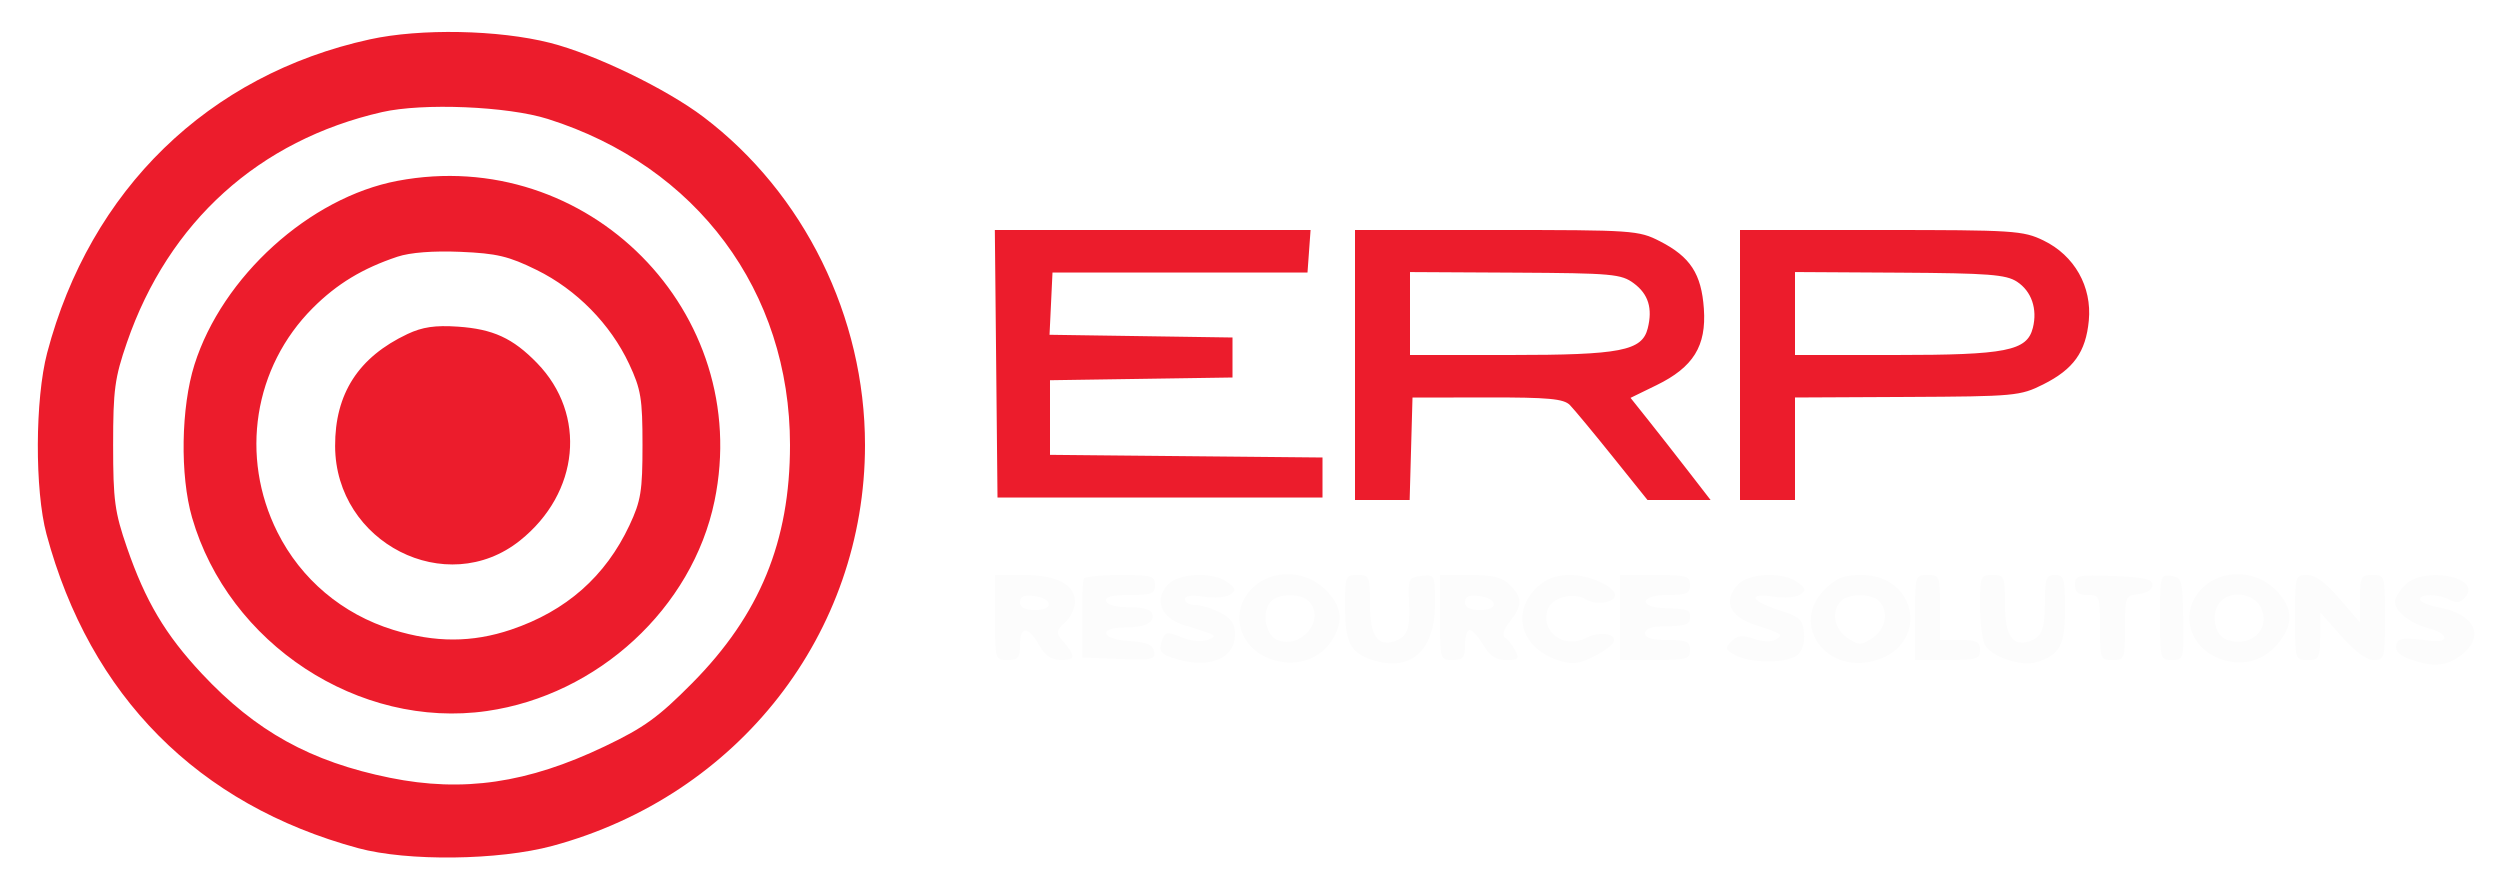
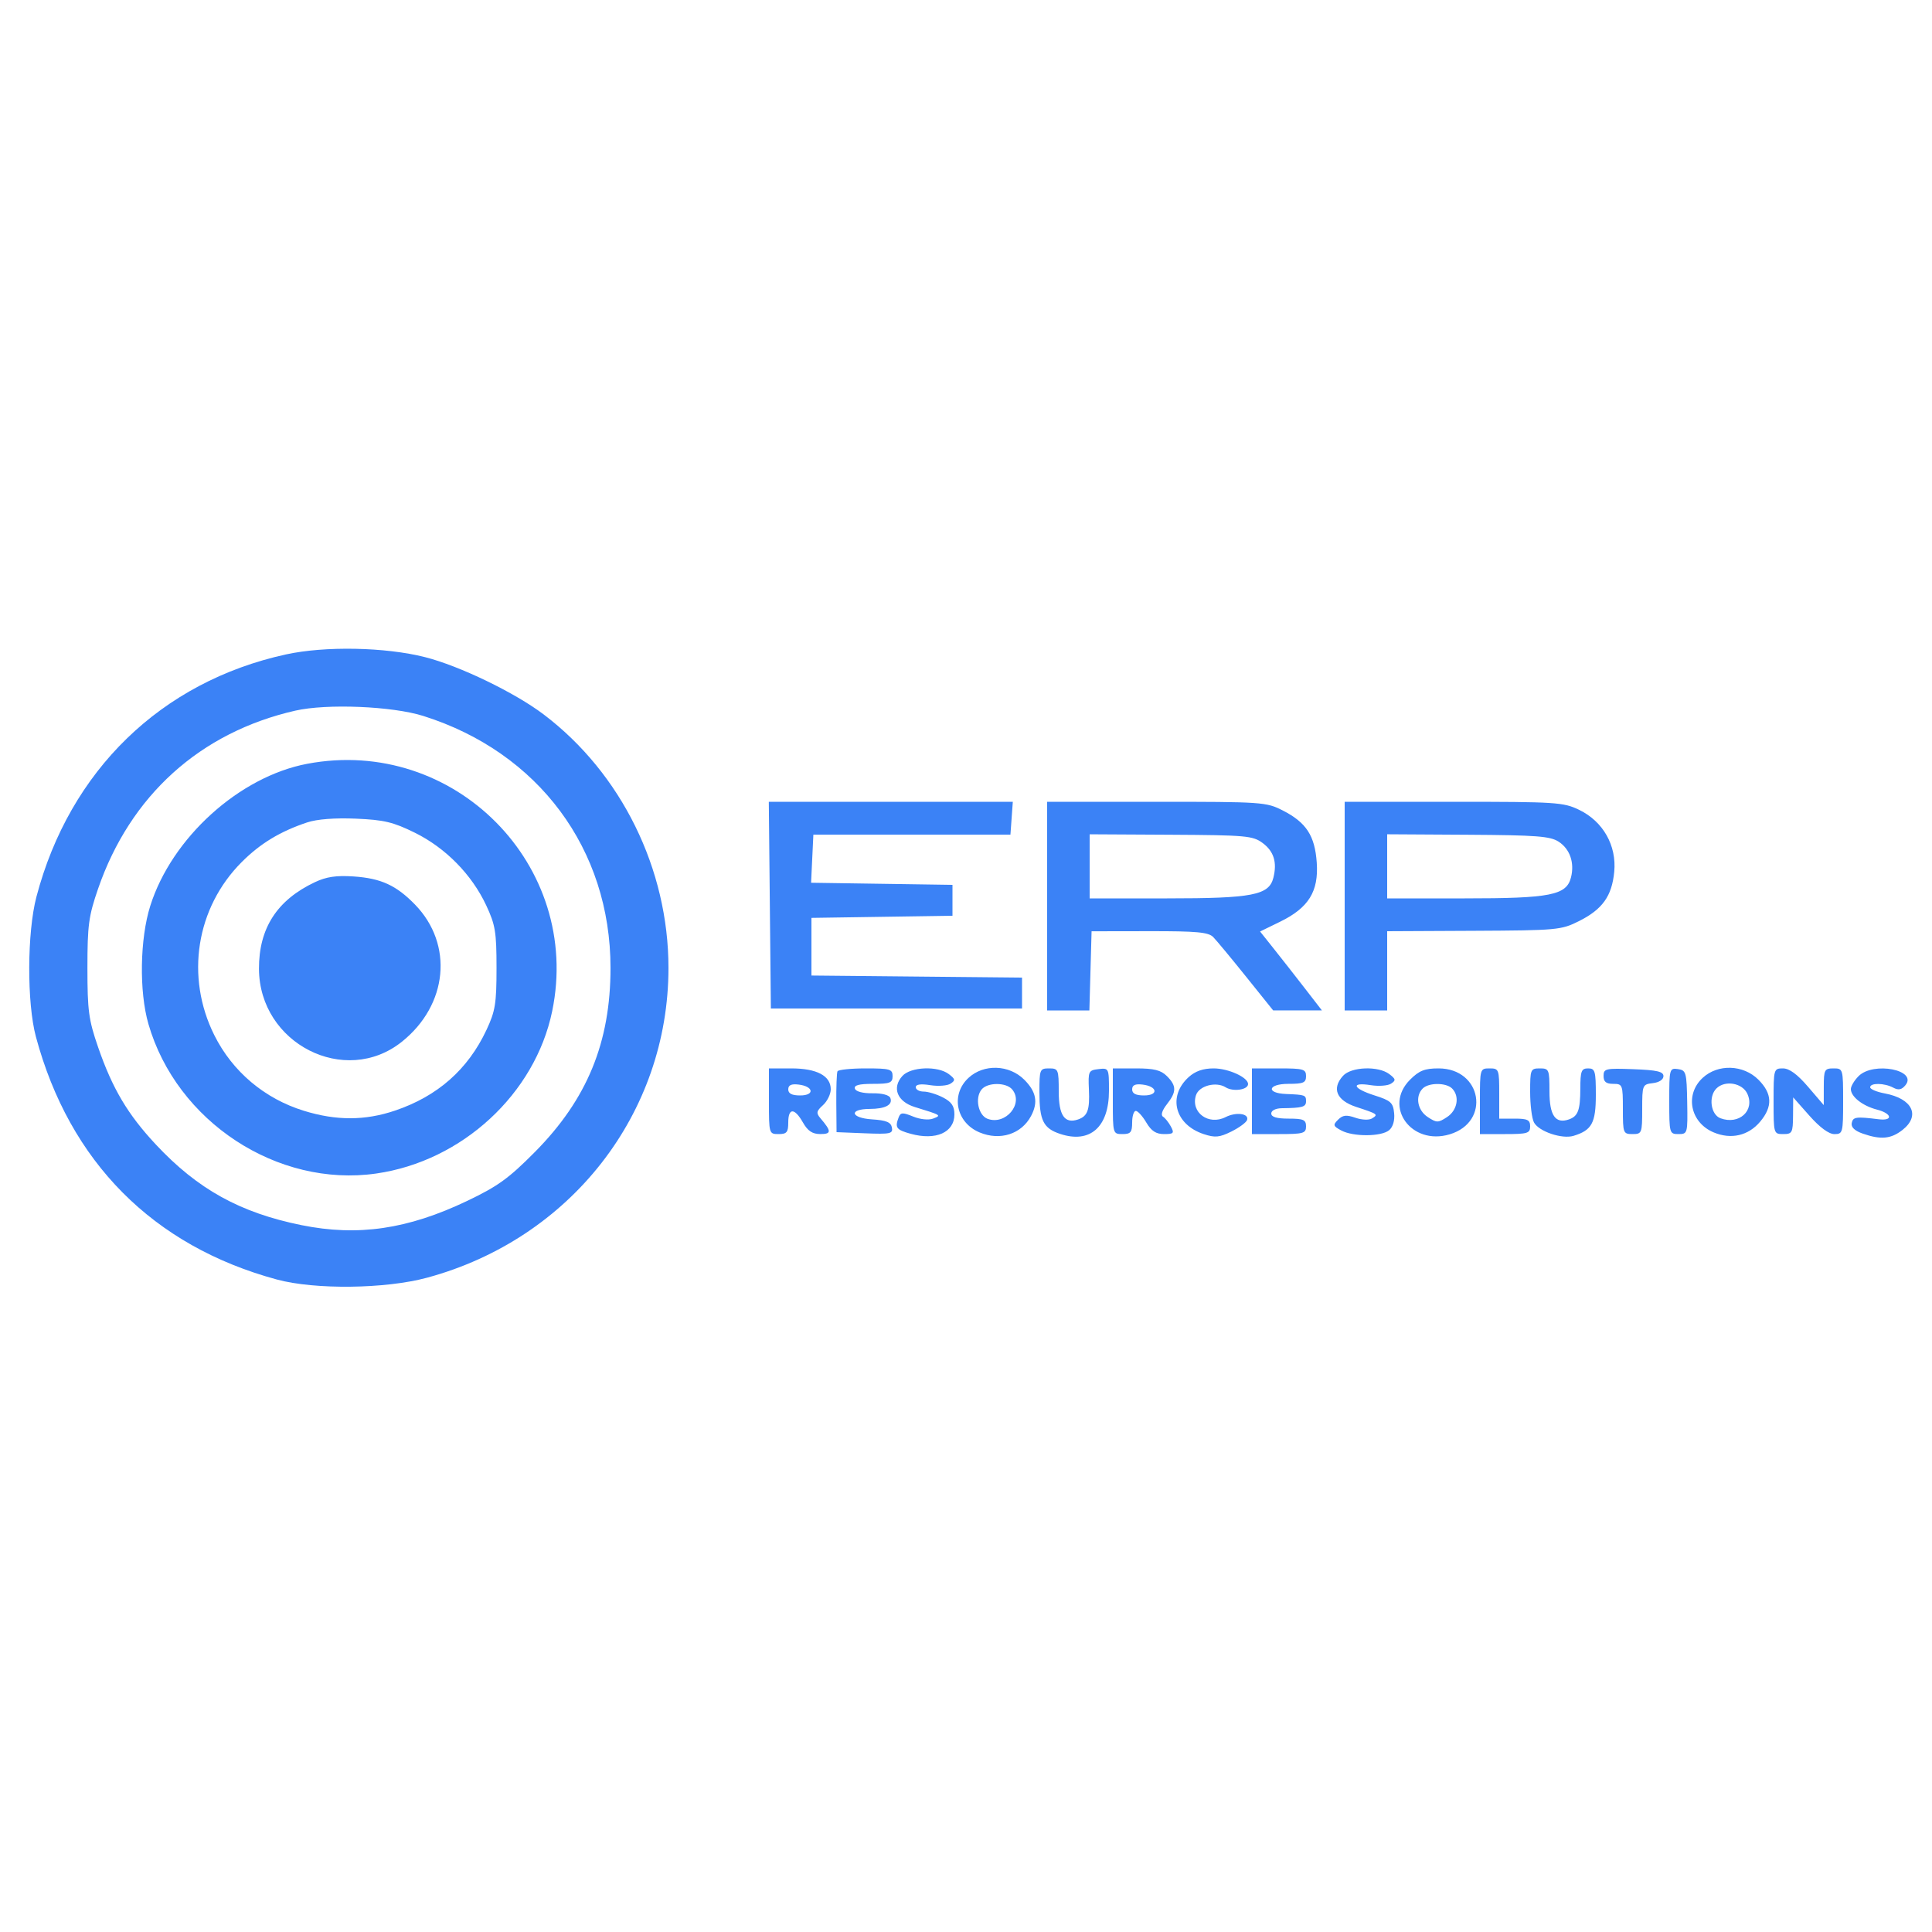
- <svg xmlns="http://www.w3.org/2000/svg" width="500" height="177" viewBox="0 0 500 177" version="1.1">
-   <path d="M 73.965 7.873 C 41.675 14.950, 18.029 37.928, 9.429 70.584 C 7.001 79.803, 6.935 98.043, 9.297 106.827 C 18.004 139.208, 39.608 160.966, 71.664 169.640 C 81.506 172.303, 99.741 172.085, 110.500 169.175 C 147.697 159.116, 173 126.657, 173 89 C 173 63.393, 160.820 38.644, 140.719 23.410 C 133.249 17.748, 118.937 10.833, 110 8.567 C 99.701 5.955, 84.086 5.654, 73.965 7.873 M 76.410 22.418 C 51.792 28.041, 33.715 44.367, 25.386 68.500 C 22.945 75.572, 22.625 77.950, 22.625 89 C 22.625 100.050, 22.945 102.428, 25.386 109.500 C 29.089 120.229, 33.064 126.926, 40.354 134.719 C 51.166 146.277, 62.128 152.344, 78.017 155.564 C 92.638 158.526, 105.515 156.641, 120.933 149.281 C 128.828 145.512, 131.680 143.451, 138.433 136.633 C 151.960 122.976, 158 108.274, 158 89 C 158 58.267, 139.376 33.197, 109.554 23.788 C 101.522 21.253, 84.575 20.553, 76.410 22.418 M 79.500 36.170 C 61.931 39.496, 44.465 55.306, 38.892 72.928 C 36.197 81.448, 35.981 95.100, 38.409 103.500 C 45.714 128.779, 71.773 145.881, 97.384 142.203 C 119.595 139.013, 138.475 121.592, 142.903 100.201 C 150.713 62.472, 117.539 28.969, 79.500 36.170 M 199.234 72.750 L 199.500 99.500 232 99.500 L 264.500 99.500 264.500 95.500 L 264.500 91.500 237.250 91.234 L 210 90.968 210 83.506 L 210 76.045 228.250 75.773 L 246.500 75.500 246.500 71.500 L 246.500 67.500 228.203 67.227 L 209.906 66.955 210.203 60.727 L 210.500 54.500 236 54.500 L 261.500 54.500 261.807 50.250 L 262.115 46 230.541 46 L 198.967 46 199.234 72.750 M 271 73 L 271 100 276.465 100 L 281.930 100 282.215 89.757 L 282.500 79.513 297.483 79.489 C 309.714 79.470, 312.744 79.750, 313.983 81.014 C 314.817 81.866, 318.650 86.486, 322.500 91.281 L 329.500 99.999 335.808 99.999 L 342.117 100 337.669 94.250 C 335.222 91.088, 331.620 86.491, 329.664 84.035 L 326.107 79.571 331.303 77.035 C 338.671 73.441, 341.296 69.200, 340.774 61.737 C 340.286 54.769, 338.062 51.358, 331.980 48.250 C 327.720 46.073, 326.653 46, 299.288 46 L 271 46 271 73 M 348 73 L 348 100 353.500 100 L 359 100 359 89.750 L 359 79.500 381.429 79.390 C 402.970 79.285, 404.047 79.186, 408.627 76.890 C 414.712 73.841, 417.157 70.423, 417.762 64.122 C 418.415 57.329, 414.887 51.092, 408.698 48.096 C 404.616 46.120, 402.755 46, 376.184 46 L 348 46 348 73 M 79.500 51.338 C 72.529 53.660, 67.380 56.778, 62.573 61.585 C 50.738 73.420, 47.910 91.305, 55.482 106.437 C 60.191 115.850, 68.466 122.828, 78.646 125.972 C 87.014 128.557, 94.447 128.544, 102.199 125.933 C 113.230 122.217, 121.097 115.284, 125.899 105.046 C 128.183 100.176, 128.500 98.221, 128.500 89 C 128.500 79.701, 128.193 77.846, 125.820 72.782 C 122.084 64.811, 115.299 57.914, 107.340 53.996 C 101.749 51.243, 99.364 50.675, 92.106 50.368 C 86.656 50.138, 82.033 50.493, 79.500 51.338 M 282 62.707 L 282 71 302.032 71 C 324.149 71, 328.416 70.173, 329.547 65.668 C 330.551 61.667, 329.677 58.833, 326.774 56.673 C 324.252 54.797, 322.479 54.637, 303.024 54.530 L 282 54.415 282 62.707 M 359 62.704 L 359 71 379.032 71 C 401.290 71, 405.413 70.187, 406.573 65.566 C 407.523 61.781, 406.306 58.247, 403.398 56.341 C 401.213 54.910, 397.695 54.639, 379.914 54.533 L 359 54.409 359 62.704 M 81.500 66.804 C 71.695 71.429, 66.984 78.730, 67.023 89.239 C 67.095 108.559, 89.270 119.873, 104 108.106 C 115.908 98.592, 117.416 82.913, 107.414 72.614 C 102.568 67.625, 98.607 65.806, 91.545 65.327 C 87.044 65.022, 84.478 65.399, 81.500 66.804" stroke="none" fill="#ec1c2c" fill-rule="evenodd" />
-   <path d="M 199 123.500 C 199 131.900, 199.029 132, 201.500 132 C 203.611 132, 204 131.533, 204 129 C 204 125.168, 205.618 125.165, 207.797 128.994 C 209.052 131.200, 210.239 131.989, 212.309 131.994 C 215.206 132, 215.211 131.274, 212.340 127.912 C 211.181 126.555, 211.275 126.061, 212.992 124.507 C 214.096 123.508, 215 121.660, 215 120.402 C 215 116.913, 211.380 115, 204.777 115 L 199 115 199 123.500 M 216.744 115.750 C 216.539 116.162, 216.399 119.875, 216.435 124 L 216.500 131.500 223.832 131.795 C 230.431 132.061, 231.130 131.911, 230.823 130.295 C 230.562 128.920, 229.359 128.428, 225.677 128.193 C 220.102 127.836, 219.592 125.506, 225.084 125.490 C 229.123 125.478, 231.102 124.428, 230.423 122.659 C 230.129 121.893, 228.278 121.405, 225.800 121.441 C 223.337 121.476, 221.499 120.995, 221.251 120.250 C 220.953 119.359, 222.294 119, 225.917 119 C 230.333 119, 231 118.738, 231 117 C 231 115.192, 230.333 115, 224.059 115 C 220.241 115, 216.950 115.338, 216.744 115.750 M 233.536 116.960 C 230.766 120.021, 232.196 123.597, 236.750 124.998 C 243.672 127.128, 243.692 127.140, 241.500 127.987 C 240.340 128.434, 238.167 128.214, 236.325 127.462 C 233.612 126.353, 233.067 126.383, 232.575 127.664 C 231.547 130.345, 231.945 130.891, 235.689 131.925 C 242.194 133.721, 247 131.587, 247 126.903 C 247 124.757, 246.270 123.674, 244.050 122.526 C 242.427 121.687, 240.177 121, 239.050 121 C 237.922 121, 237 120.492, 237 119.872 C 237 119.130, 238.281 118.948, 240.750 119.340 C 242.813 119.668, 245.175 119.492, 246 118.949 C 247.297 118.096, 247.237 117.761, 245.559 116.481 C 242.686 114.289, 235.702 114.567, 233.536 116.960 M 250.646 117.452 C 245.961 121.794, 247.433 129.030, 253.518 131.572 C 258.817 133.786, 264.329 132.025, 266.837 127.316 C 268.712 123.794, 268.197 121.043, 265.077 117.923 C 261.163 114.009, 254.593 113.794, 250.646 117.452 M 269 121.066 C 269 128.494, 270 130.515, 274.392 131.964 C 282.111 134.512, 287 130.182, 287 120.799 C 287 114.938, 286.968 114.871, 284.290 115.184 C 281.711 115.485, 281.592 115.741, 281.810 120.500 C 282.052 125.760, 281.466 127.369, 279 128.215 C 275.537 129.403, 274 127.174, 274 120.965 C 274 115.269, 273.887 115, 271.500 115 C 269.108 115, 269 115.262, 269 121.066 M 288 123.500 C 288 131.900, 288.029 132, 290.500 132 C 292.611 132, 293 131.533, 293 129 C 293 127.350, 293.425 126, 293.943 126 C 294.462 126, 295.684 127.350, 296.659 129 C 297.962 131.205, 299.178 132, 301.251 132 C 303.734 132, 303.946 131.768, 303.030 130.056 C 302.457 128.986, 301.534 127.830, 300.977 127.486 C 300.361 127.105, 300.755 125.856, 301.982 124.295 C 304.518 121.072, 304.522 119.522, 302 117 C 300.444 115.444, 298.667 115, 294 115 L 288 115 288 123.500 M 307.630 117.250 C 302.129 122.238, 304.055 129.543, 311.522 132.007 C 314.456 132.976, 315.599 132.868, 318.701 131.330 C 320.731 130.323, 322.553 128.975, 322.751 128.334 C 323.266 126.664, 319.907 126.224, 317.186 127.605 C 312.781 129.840, 308.103 126.402, 309.511 121.965 C 310.294 119.498, 314.685 118.322, 317.213 119.901 C 319.152 121.112, 323 120.544, 323 119.048 C 323 117.320, 317.894 115, 314.091 115 C 311.366 115, 309.329 115.709, 307.630 117.250 M 324 123.500 L 324 132 331 132 C 337.333 132, 338 131.810, 338 130 C 338 128.296, 337.333 128, 333.500 128 C 330.423 128, 329 127.580, 329 126.670 C 329 125.895, 330.146 125.326, 331.750 125.307 C 337.109 125.241, 338 124.983, 338 123.500 C 338 121.905, 337.764 121.820, 332.833 121.625 C 327.563 121.417, 328.100 119, 333.417 119 C 337.333 119, 338 118.709, 338 117 C 338 115.190, 337.333 115, 331 115 L 324 115 324 123.500 M 347.575 116.918 C 344.585 120.221, 345.895 123.302, 351 124.976 C 356.605 126.814, 356.749 126.919, 355.077 127.952 C 354.310 128.427, 352.425 128.347, 350.770 127.770 C 348.454 126.963, 347.501 127.070, 346.297 128.274 C 344.923 129.648, 345.008 129.934, 347.129 131.069 C 350.228 132.727, 357.466 132.688, 359.498 131.002 C 360.494 130.175, 360.988 128.500, 360.801 126.585 C 360.536 123.868, 359.934 123.321, 355.755 122 C 350.099 120.212, 349.451 118.498, 354.750 119.340 C 356.813 119.668, 359.175 119.492, 360 118.949 C 361.297 118.096, 361.237 117.761, 359.559 116.481 C 356.715 114.311, 349.702 114.566, 347.575 116.918 M 364.923 117.923 C 357.933 124.913, 365.263 135.036, 375.166 132.068 C 385.864 128.863, 383.526 115, 372.287 115 C 368.712 115, 367.276 115.570, 364.923 117.923 M 383 123.500 L 383 132 389.500 132 C 395.333 132, 396 131.795, 396 130 C 396 128.333, 395.333 128, 392 128 L 388 128 388 121.500 C 388 115.233, 387.910 115, 385.500 115 C 383.029 115, 383 115.100, 383 123.500 M 396 121.066 C 396 124.402, 396.447 127.966, 396.992 128.986 C 398.246 131.328, 404.254 133.363, 407.234 132.454 C 411.972 131.010, 413 129.119, 413 121.845 C 413 115.667, 412.805 115, 411 115 C 409.256 115, 408.998 115.672, 408.985 120.250 C 408.968 125.849, 408.389 127.395, 406 128.215 C 402.537 129.403, 401 127.174, 401 120.965 C 401 115.269, 400.887 115, 398.500 115 C 396.108 115, 396 115.262, 396 121.066 M 415 116.958 C 415 118.469, 415.650 119, 417.500 119 C 419.910 119, 420 119.233, 420 125.500 C 420 131.767, 420.090 132, 422.500 132 C 424.908 132, 425 131.762, 425 125.566 C 425 119.291, 425.068 119.125, 427.750 118.816 C 429.387 118.628, 430.500 117.893, 430.500 117 C 430.500 115.821, 428.842 115.438, 422.750 115.208 C 415.518 114.935, 415 115.052, 415 116.958 M 432 123.430 C 432 131.804, 432.055 132, 434.395 132 C 436.739 132, 436.786 131.827, 436.645 123.750 C 436.509 116.007, 436.362 115.480, 434.250 115.180 C 432.067 114.870, 432 115.115, 432 123.430 M 440.646 117.452 C 435.961 121.794, 437.433 129.030, 443.518 131.572 C 448.014 133.450, 452.470 132.419, 455.520 128.794 C 458.807 124.888, 458.670 121.516, 455.077 117.923 C 451.163 114.009, 444.593 113.794, 440.646 117.452 M 459 123.500 C 459 131.900, 459.029 132, 461.500 132 C 463.810 132, 464.003 131.640, 464.038 127.250 L 464.077 122.500 468.288 127.258 C 470.973 130.291, 473.316 132.013, 474.750 132.008 C 476.906 132, 477 131.646, 477 123.500 C 477 115.100, 476.971 115, 474.500 115 C 472.185 115, 472 115.352, 471.994 119.750 L 471.987 124.500 467.916 119.750 C 465.140 116.511, 463.074 115, 461.422 115 C 459.049 115, 459 115.173, 459 123.500 M 481 117 C 479.900 118.100, 479 119.605, 479 120.345 C 479 122.318, 482.038 124.711, 485.755 125.665 C 489.665 126.668, 490.012 128.639, 486.196 128.165 C 480.346 127.437, 479.553 127.547, 479.230 129.134 C 479.009 130.221, 479.971 131.143, 482.098 131.884 C 486.760 133.509, 489.395 133.264, 492.365 130.927 C 497.080 127.219, 494.925 122.805, 487.750 121.473 C 485.688 121.091, 484 120.377, 484 119.889 C 484 118.701, 487.677 118.757, 489.961 119.979 C 491.308 120.700, 492.137 120.540, 493.107 119.371 C 496.391 115.414, 484.847 113.153, 481 117 M 204 120.434 C 204 121.517, 204.951 122, 207.083 122 C 210.909 122, 210.566 119.644, 206.673 119.184 C 204.779 118.959, 204 119.323, 204 120.434 M 254.050 120.440 C 252.237 122.625, 253.163 127.161, 255.605 128.056 C 260.270 129.767, 264.992 124.105, 261.954 120.445 C 260.409 118.583, 255.593 118.580, 254.050 120.440 M 293 120.434 C 293 121.517, 293.951 122, 296.083 122 C 299.909 122, 299.566 119.644, 295.673 119.184 C 293.779 118.959, 293 119.323, 293 120.434 M 368.200 120.200 C 366.184 122.216, 366.821 125.837, 369.500 127.592 C 371.816 129.109, 372.184 129.109, 374.500 127.592 C 377.179 125.837, 377.816 122.216, 375.800 120.200 C 374.253 118.653, 369.747 118.653, 368.200 120.200 M 444.200 120.200 C 442.098 122.302, 442.734 126.965, 445.250 127.902 C 450.058 129.692, 454.201 125.932, 452.217 121.578 C 450.931 118.754, 446.421 117.979, 444.200 120.200" stroke="none" fill="#fcfcfc" fill-rule="evenodd" />
+ <svg xmlns="http://www.w3.org/2000/svg" id="SvgjsSvg1012" width="288" height="288" version="1.1">
+   <defs id="SvgjsDefs1013" />
+   <g id="SvgjsG1014">
+     <svg viewBox="0 0 500 177" width="288" height="288">
+       <path fill="#3b82f6" fill-rule="evenodd" d="M 73.965 7.873 C 41.675 14.950, 18.029 37.928, 9.429 70.584 C 7.001 79.803, 6.935 98.043, 9.297 106.827 C 18.004 139.208, 39.608 160.966, 71.664 169.640 C 81.506 172.303, 99.741 172.085, 110.500 169.175 C 147.697 159.116, 173 126.657, 173 89 C 173 63.393, 160.820 38.644, 140.719 23.410 C 133.249 17.748, 118.937 10.833, 110 8.567 C 99.701 5.955, 84.086 5.654, 73.965 7.873 M 76.410 22.418 C 51.792 28.041, 33.715 44.367, 25.386 68.500 C 22.945 75.572, 22.625 77.950, 22.625 89 C 22.625 100.050, 22.945 102.428, 25.386 109.500 C 29.089 120.229, 33.064 126.926, 40.354 134.719 C 51.166 146.277, 62.128 152.344, 78.017 155.564 C 92.638 158.526, 105.515 156.641, 120.933 149.281 C 128.828 145.512, 131.680 143.451, 138.433 136.633 C 151.960 122.976, 158 108.274, 158 89 C 158 58.267, 139.376 33.197, 109.554 23.788 C 101.522 21.253, 84.575 20.553, 76.410 22.418 M 79.500 36.170 C 61.931 39.496, 44.465 55.306, 38.892 72.928 C 36.197 81.448, 35.981 95.100, 38.409 103.500 C 45.714 128.779, 71.773 145.881, 97.384 142.203 C 119.595 139.013, 138.475 121.592, 142.903 100.201 C 150.713 62.472, 117.539 28.969, 79.500 36.170 M 199.234 72.750 L 199.500 99.500 232 99.500 L 264.500 99.500 264.500 95.500 L 264.500 91.500 237.250 91.234 L 210 90.968 210 83.506 L 210 76.045 228.250 75.773 L 246.500 75.500 246.500 71.500 L 246.500 67.500 228.203 67.227 L 209.906 66.955 210.203 60.727 L 210.500 54.500 236 54.500 L 261.500 54.500 261.807 50.250 L 262.115 46 230.541 46 L 198.967 46 199.234 72.750 M 271 73 L 271 100 276.465 100 L 281.930 100 282.215 89.757 L 282.500 79.513 297.483 79.489 C 309.714 79.470, 312.744 79.750, 313.983 81.014 C 314.817 81.866, 318.650 86.486, 322.500 91.281 L 329.500 99.999 335.808 99.999 L 342.117 100 337.669 94.250 C 335.222 91.088, 331.620 86.491, 329.664 84.035 L 326.107 79.571 331.303 77.035 C 338.671 73.441, 341.296 69.200, 340.774 61.737 C 340.286 54.769, 338.062 51.358, 331.980 48.250 C 327.720 46.073, 326.653 46, 299.288 46 L 271 46 271 73 M 348 73 L 348 100 353.500 100 L 359 100 359 89.750 L 359 79.500 381.429 79.390 C 402.970 79.285, 404.047 79.186, 408.627 76.890 C 414.712 73.841, 417.157 70.423, 417.762 64.122 C 418.415 57.329, 414.887 51.092, 408.698 48.096 C 404.616 46.120, 402.755 46, 376.184 46 L 348 46 348 73 M 79.500 51.338 C 72.529 53.660, 67.380 56.778, 62.573 61.585 C 50.738 73.420, 47.910 91.305, 55.482 106.437 C 60.191 115.850, 68.466 122.828, 78.646 125.972 C 87.014 128.557, 94.447 128.544, 102.199 125.933 C 113.230 122.217, 121.097 115.284, 125.899 105.046 C 128.183 100.176, 128.500 98.221, 128.500 89 C 128.500 79.701, 128.193 77.846, 125.820 72.782 C 122.084 64.811, 115.299 57.914, 107.340 53.996 C 101.749 51.243, 99.364 50.675, 92.106 50.368 C 86.656 50.138, 82.033 50.493, 79.500 51.338 M 282 62.707 L 282 71 302.032 71 C 324.149 71, 328.416 70.173, 329.547 65.668 C 330.551 61.667, 329.677 58.833, 326.774 56.673 C 324.252 54.797, 322.479 54.637, 303.024 54.530 L 282 54.415 282 62.707 M 359 62.704 L 359 71 379.032 71 C 401.290 71, 405.413 70.187, 406.573 65.566 C 407.523 61.781, 406.306 58.247, 403.398 56.341 C 401.213 54.910, 397.695 54.639, 379.914 54.533 L 359 54.409 359 62.704 M 81.500 66.804 C 71.695 71.429, 66.984 78.730, 67.023 89.239 C 67.095 108.559, 89.270 119.873, 104 108.106 C 115.908 98.592, 117.416 82.913, 107.414 72.614 C 102.568 67.625, 98.607 65.806, 91.545 65.327 C 87.044 65.022, 84.478 65.399, 81.500 66.804" class="colorec1c2c svgShape" />
+       <path fill="#3b82f6" fill-rule="evenodd" d="M 199 123.500 C 199 131.900, 199.029 132, 201.500 132 C 203.611 132, 204 131.533, 204 129 C 204 125.168, 205.618 125.165, 207.797 128.994 C 209.052 131.200, 210.239 131.989, 212.309 131.994 C 215.206 132, 215.211 131.274, 212.340 127.912 C 211.181 126.555, 211.275 126.061, 212.992 124.507 C 214.096 123.508, 215 121.660, 215 120.402 C 215 116.913, 211.380 115, 204.777 115 L 199 115 199 123.500 M 216.744 115.750 C 216.539 116.162, 216.399 119.875, 216.435 124 L 216.500 131.500 223.832 131.795 C 230.431 132.061, 231.130 131.911, 230.823 130.295 C 230.562 128.920, 229.359 128.428, 225.677 128.193 C 220.102 127.836, 219.592 125.506, 225.084 125.490 C 229.123 125.478, 231.102 124.428, 230.423 122.659 C 230.129 121.893, 228.278 121.405, 225.800 121.441 C 223.337 121.476, 221.499 120.995, 221.251 120.250 C 220.953 119.359, 222.294 119, 225.917 119 C 230.333 119, 231 118.738, 231 117 C 231 115.192, 230.333 115, 224.059 115 C 220.241 115, 216.950 115.338, 216.744 115.750 M 233.536 116.960 C 230.766 120.021, 232.196 123.597, 236.750 124.998 C 243.672 127.128, 243.692 127.140, 241.500 127.987 C 240.340 128.434, 238.167 128.214, 236.325 127.462 C 233.612 126.353, 233.067 126.383, 232.575 127.664 C 231.547 130.345, 231.945 130.891, 235.689 131.925 C 242.194 133.721, 247 131.587, 247 126.903 C 247 124.757, 246.270 123.674, 244.050 122.526 C 242.427 121.687, 240.177 121, 239.050 121 C 237.922 121, 237 120.492, 237 119.872 C 237 119.130, 238.281 118.948, 240.750 119.340 C 242.813 119.668, 245.175 119.492, 246 118.949 C 247.297 118.096, 247.237 117.761, 245.559 116.481 C 242.686 114.289, 235.702 114.567, 233.536 116.960 M 250.646 117.452 C 245.961 121.794, 247.433 129.030, 253.518 131.572 C 258.817 133.786, 264.329 132.025, 266.837 127.316 C 268.712 123.794, 268.197 121.043, 265.077 117.923 C 261.163 114.009, 254.593 113.794, 250.646 117.452 M 269 121.066 C 269 128.494, 270 130.515, 274.392 131.964 C 282.111 134.512, 287 130.182, 287 120.799 C 287 114.938, 286.968 114.871, 284.290 115.184 C 281.711 115.485, 281.592 115.741, 281.810 120.500 C 282.052 125.760, 281.466 127.369, 279 128.215 C 275.537 129.403, 274 127.174, 274 120.965 C 274 115.269, 273.887 115, 271.500 115 C 269.108 115, 269 115.262, 269 121.066 M 288 123.500 C 288 131.900, 288.029 132, 290.500 132 C 292.611 132, 293 131.533, 293 129 C 293 127.350, 293.425 126, 293.943 126 C 294.462 126, 295.684 127.350, 296.659 129 C 297.962 131.205, 299.178 132, 301.251 132 C 303.734 132, 303.946 131.768, 303.030 130.056 C 302.457 128.986, 301.534 127.830, 300.977 127.486 C 300.361 127.105, 300.755 125.856, 301.982 124.295 C 304.518 121.072, 304.522 119.522, 302 117 C 300.444 115.444, 298.667 115, 294 115 L 288 115 288 123.500 M 307.630 117.250 C 302.129 122.238, 304.055 129.543, 311.522 132.007 C 314.456 132.976, 315.599 132.868, 318.701 131.330 C 320.731 130.323, 322.553 128.975, 322.751 128.334 C 323.266 126.664, 319.907 126.224, 317.186 127.605 C 312.781 129.840, 308.103 126.402, 309.511 121.965 C 310.294 119.498, 314.685 118.322, 317.213 119.901 C 319.152 121.112, 323 120.544, 323 119.048 C 323 117.320, 317.894 115, 314.091 115 C 311.366 115, 309.329 115.709, 307.630 117.250 M 324 123.500 L 324 132 331 132 C 337.333 132, 338 131.810, 338 130 C 338 128.296, 337.333 128, 333.500 128 C 330.423 128, 329 127.580, 329 126.670 C 329 125.895, 330.146 125.326, 331.750 125.307 C 337.109 125.241, 338 124.983, 338 123.500 C 338 121.905, 337.764 121.820, 332.833 121.625 C 327.563 121.417, 328.100 119, 333.417 119 C 337.333 119, 338 118.709, 338 117 C 338 115.190, 337.333 115, 331 115 L 324 115 324 123.500 M 347.575 116.918 C 344.585 120.221, 345.895 123.302, 351 124.976 C 356.605 126.814, 356.749 126.919, 355.077 127.952 C 354.310 128.427, 352.425 128.347, 350.770 127.770 C 348.454 126.963, 347.501 127.070, 346.297 128.274 C 344.923 129.648, 345.008 129.934, 347.129 131.069 C 350.228 132.727, 357.466 132.688, 359.498 131.002 C 360.494 130.175, 360.988 128.500, 360.801 126.585 C 360.536 123.868, 359.934 123.321, 355.755 122 C 350.099 120.212, 349.451 118.498, 354.750 119.340 C 356.813 119.668, 359.175 119.492, 360 118.949 C 361.297 118.096, 361.237 117.761, 359.559 116.481 C 356.715 114.311, 349.702 114.566, 347.575 116.918 M 364.923 117.923 C 357.933 124.913, 365.263 135.036, 375.166 132.068 C 385.864 128.863, 383.526 115, 372.287 115 C 368.712 115, 367.276 115.570, 364.923 117.923 M 383 123.500 L 383 132 389.500 132 C 395.333 132, 396 131.795, 396 130 C 396 128.333, 395.333 128, 392 128 L 388 128 388 121.500 C 388 115.233, 387.910 115, 385.500 115 C 383.029 115, 383 115.100, 383 123.500 M 396 121.066 C 396 124.402, 396.447 127.966, 396.992 128.986 C 398.246 131.328, 404.254 133.363, 407.234 132.454 C 411.972 131.010, 413 129.119, 413 121.845 C 413 115.667, 412.805 115, 411 115 C 409.256 115, 408.998 115.672, 408.985 120.250 C 408.968 125.849, 408.389 127.395, 406 128.215 C 402.537 129.403, 401 127.174, 401 120.965 C 401 115.269, 400.887 115, 398.500 115 C 396.108 115, 396 115.262, 396 121.066 M 415 116.958 C 415 118.469, 415.650 119, 417.500 119 C 419.910 119, 420 119.233, 420 125.500 C 420 131.767, 420.090 132, 422.500 132 C 424.908 132, 425 131.762, 425 125.566 C 425 119.291, 425.068 119.125, 427.750 118.816 C 429.387 118.628, 430.500 117.893, 430.500 117 C 430.500 115.821, 428.842 115.438, 422.750 115.208 C 415.518 114.935, 415 115.052, 415 116.958 M 432 123.430 C 432 131.804, 432.055 132, 434.395 132 C 436.739 132, 436.786 131.827, 436.645 123.750 C 436.509 116.007, 436.362 115.480, 434.250 115.180 C 432.067 114.870, 432 115.115, 432 123.430 M 440.646 117.452 C 435.961 121.794, 437.433 129.030, 443.518 131.572 C 448.014 133.450, 452.470 132.419, 455.520 128.794 C 458.807 124.888, 458.670 121.516, 455.077 117.923 C 451.163 114.009, 444.593 113.794, 440.646 117.452 M 459 123.500 C 459 131.900, 459.029 132, 461.500 132 C 463.810 132, 464.003 131.640, 464.038 127.250 L 464.077 122.500 468.288 127.258 C 470.973 130.291, 473.316 132.013, 474.750 132.008 C 476.906 132, 477 131.646, 477 123.500 C 477 115.100, 476.971 115, 474.500 115 C 472.185 115, 472 115.352, 471.994 119.750 L 471.987 124.500 467.916 119.750 C 465.140 116.511, 463.074 115, 461.422 115 C 459.049 115, 459 115.173, 459 123.500 M 481 117 C 479.900 118.100, 479 119.605, 479 120.345 C 479 122.318, 482.038 124.711, 485.755 125.665 C 489.665 126.668, 490.012 128.639, 486.196 128.165 C 480.346 127.437, 479.553 127.547, 479.230 129.134 C 479.009 130.221, 479.971 131.143, 482.098 131.884 C 486.760 133.509, 489.395 133.264, 492.365 130.927 C 497.080 127.219, 494.925 122.805, 487.750 121.473 C 485.688 121.091, 484 120.377, 484 119.889 C 484 118.701, 487.677 118.757, 489.961 119.979 C 491.308 120.700, 492.137 120.540, 493.107 119.371 C 496.391 115.414, 484.847 113.153, 481 117 M 204 120.434 C 204 121.517, 204.951 122, 207.083 122 C 210.909 122, 210.566 119.644, 206.673 119.184 C 204.779 118.959, 204 119.323, 204 120.434 M 254.050 120.440 C 252.237 122.625, 253.163 127.161, 255.605 128.056 C 260.270 129.767, 264.992 124.105, 261.954 120.445 C 260.409 118.583, 255.593 118.580, 254.050 120.440 M 293 120.434 C 293 121.517, 293.951 122, 296.083 122 C 299.909 122, 299.566 119.644, 295.673 119.184 C 293.779 118.959, 293 119.323, 293 120.434 M 368.200 120.200 C 366.184 122.216, 366.821 125.837, 369.500 127.592 C 371.816 129.109, 372.184 129.109, 374.500 127.592 C 377.179 125.837, 377.816 122.216, 375.800 120.200 C 374.253 118.653, 369.747 118.653, 368.200 120.200 M 444.200 120.200 C 442.098 122.302, 442.734 126.965, 445.250 127.902 C 450.058 129.692, 454.201 125.932, 452.217 121.578 C 450.931 118.754, 446.421 117.979, 444.200 120.200" class="colorfcfcfc svgShape" />
+     </svg>
+   </g>
</svg>
